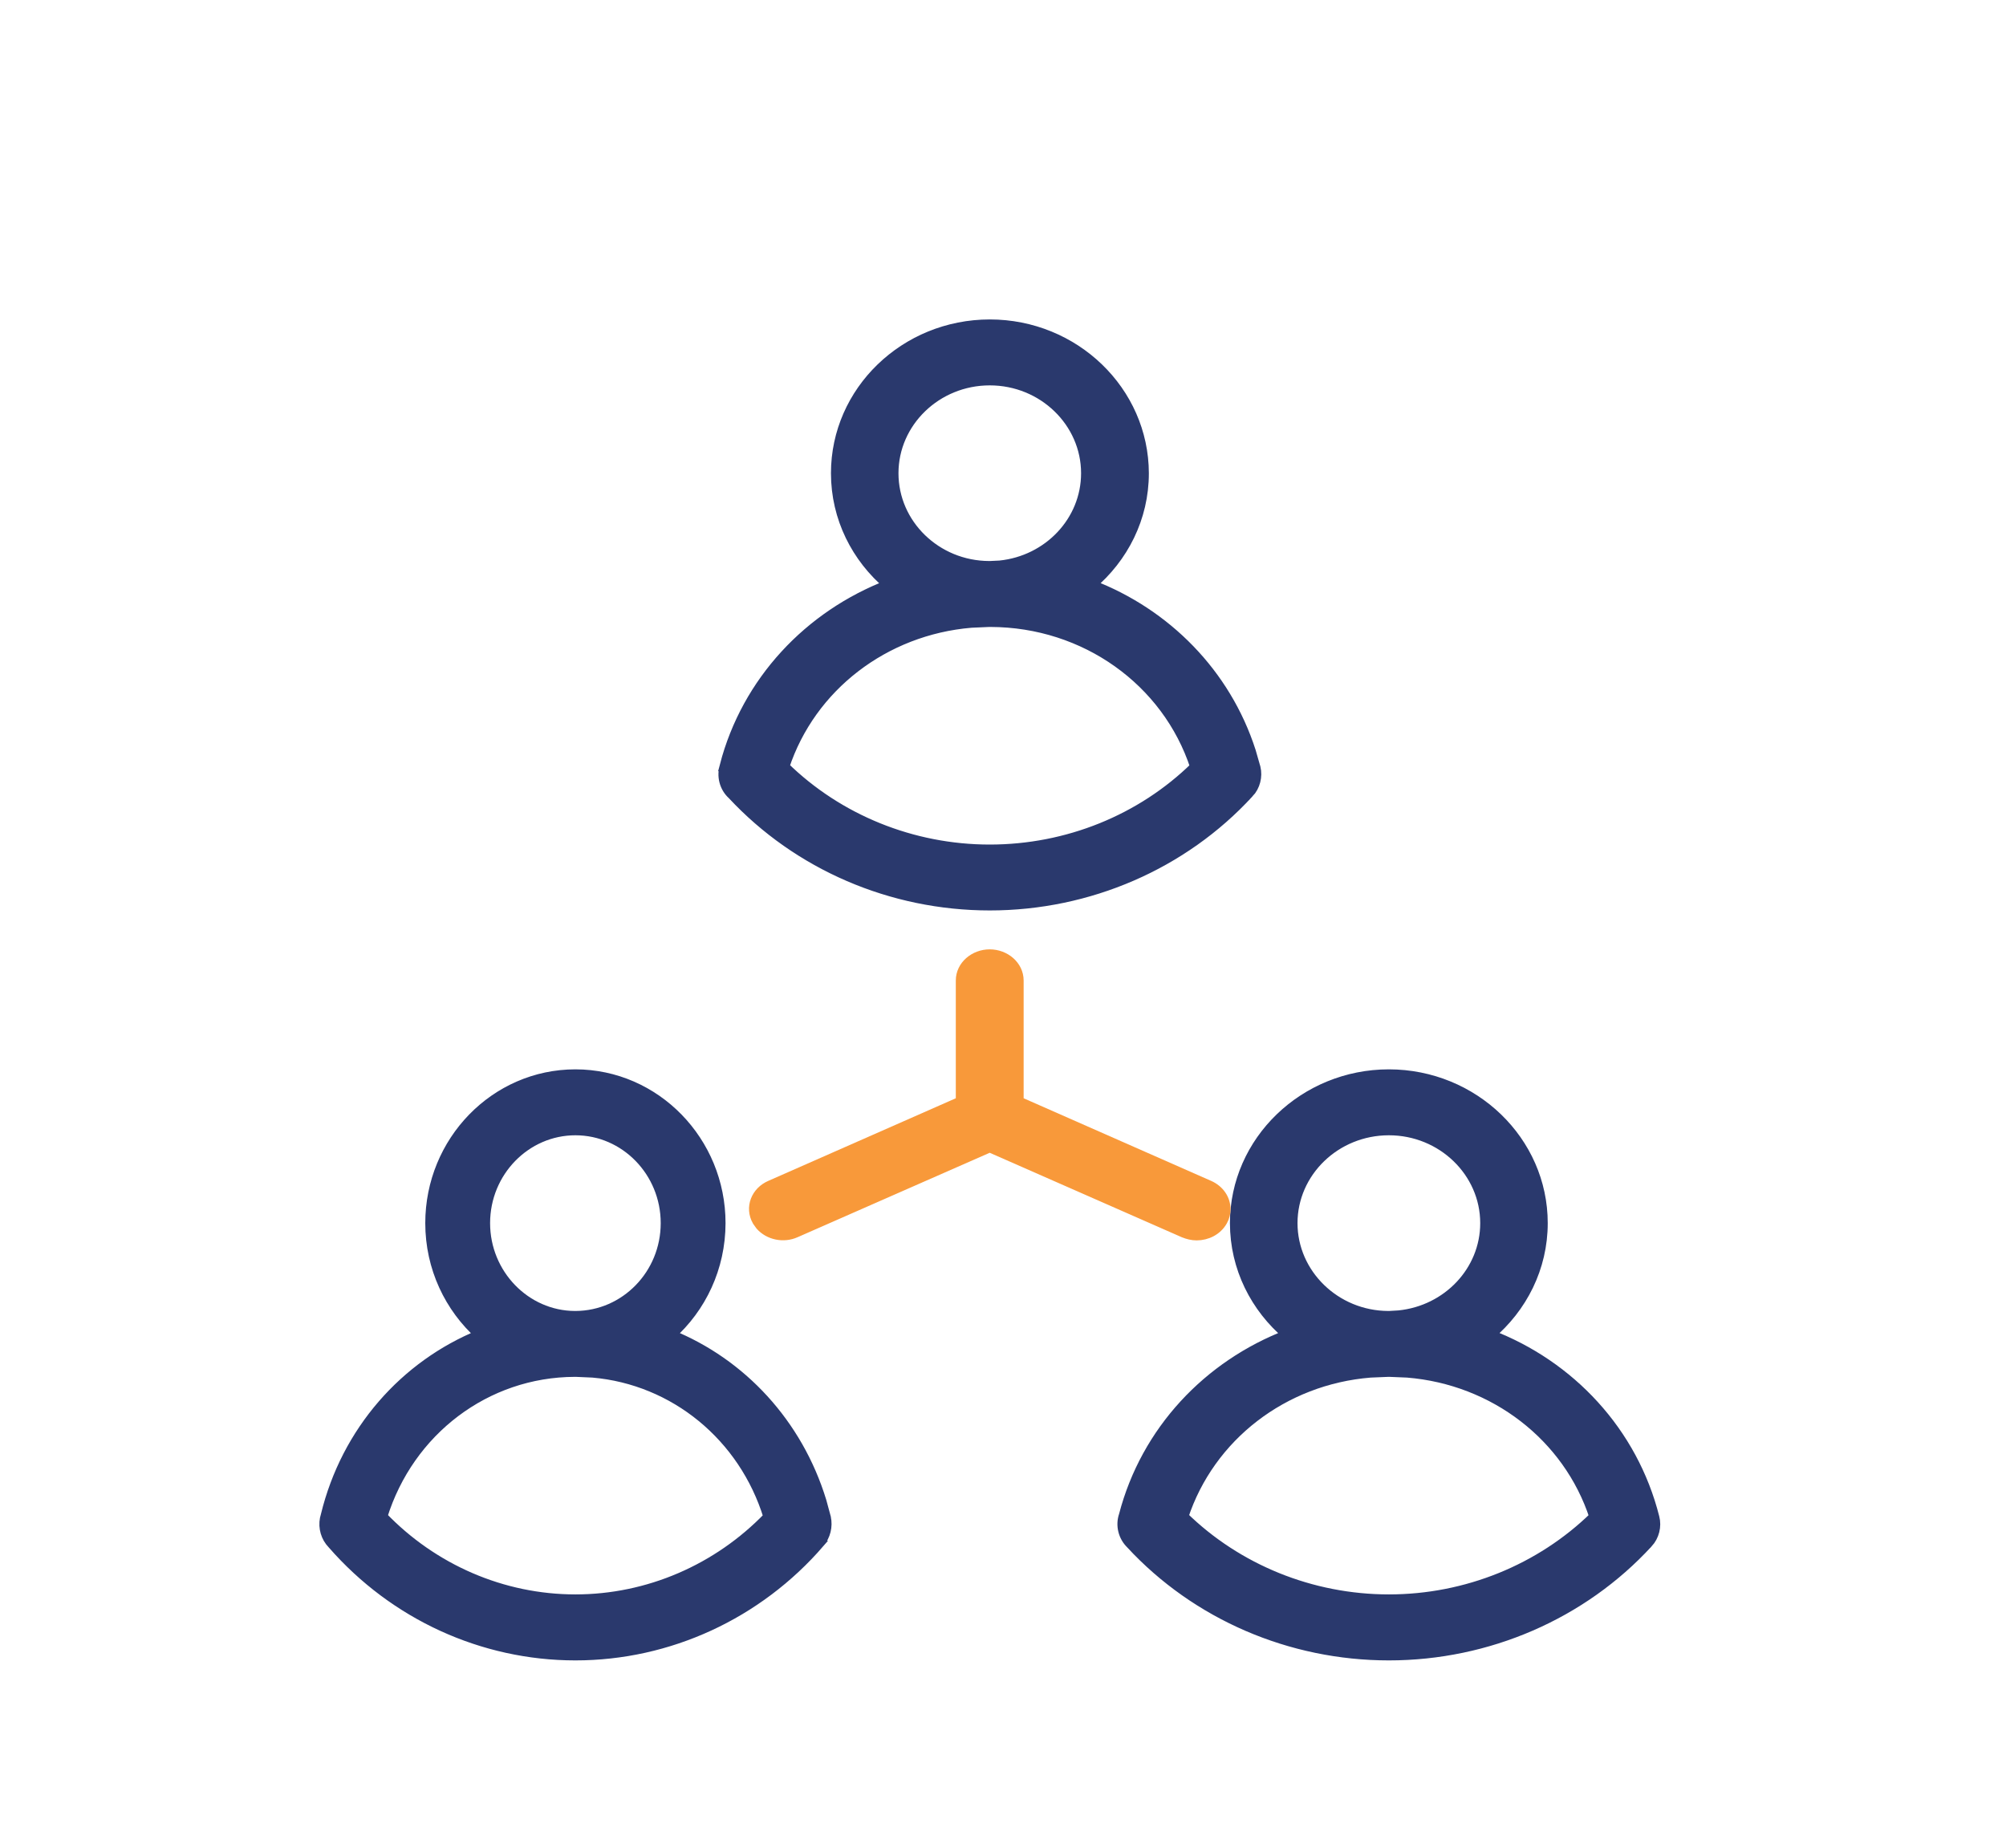
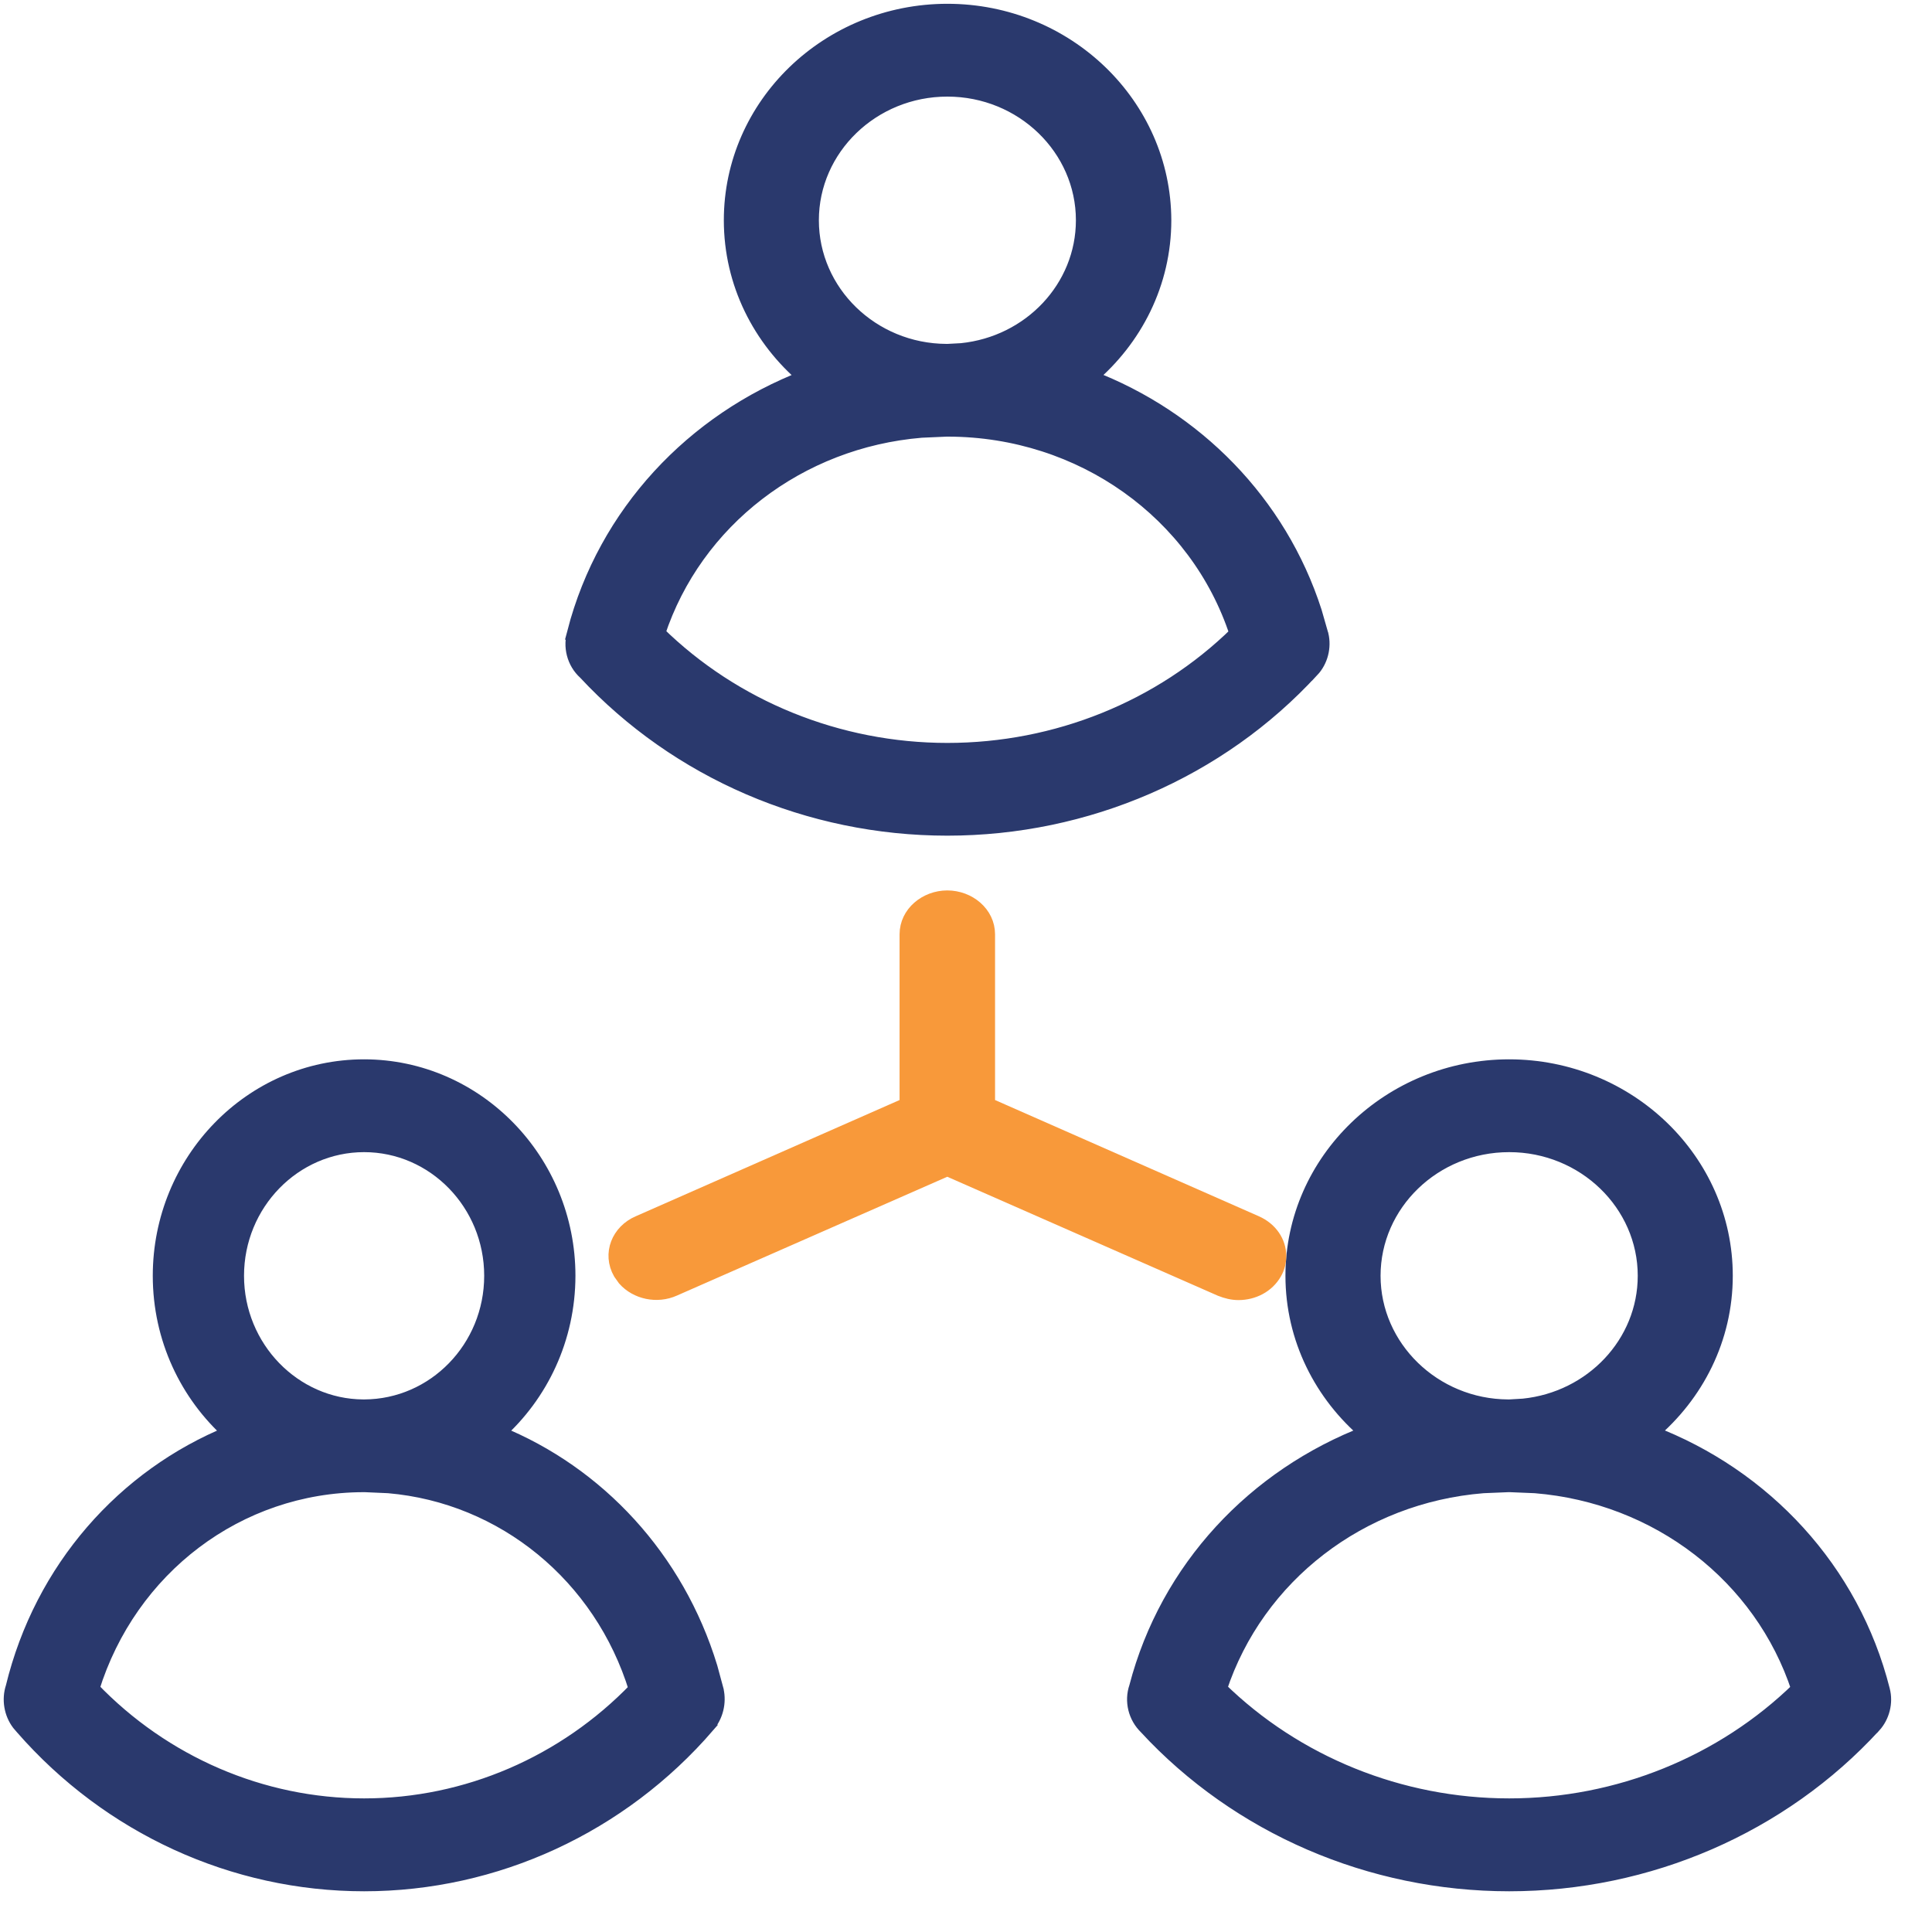
- <svg xmlns="http://www.w3.org/2000/svg" width="38" height="35" viewBox="0 0 38 35" fill="none">
-   <path d="M10.9 20.356C12.414 20.357 13.644 21.622 13.644 23.169C13.643 24.013 13.278 24.769 12.7 25.285C14.045 25.829 15.107 26.971 15.556 28.439L15.64 28.749V28.751C15.675 28.91 15.635 29.091 15.521 29.219L15.523 29.22C14.354 30.574 12.667 31.352 10.9 31.352C9.144 31.352 7.472 30.585 6.304 29.247L6.256 29.191C6.154 29.056 6.122 28.871 6.176 28.707C6.564 27.111 7.673 25.865 9.1 25.285C8.522 24.769 8.156 24.013 8.156 23.169C8.156 21.622 9.382 20.356 10.9 20.356ZM10.888 25.981C9.203 25.986 7.742 27.097 7.237 28.727C8.2 29.73 9.52 30.302 10.9 30.302C12.28 30.302 13.6 29.73 14.562 28.732C14.093 27.205 12.779 26.129 11.229 25.995L10.912 25.981H10.888ZM10.9 21.405C9.957 21.405 9.184 22.194 9.184 23.169C9.184 24.139 9.953 24.928 10.888 24.933H10.903C11.847 24.929 12.616 24.143 12.616 23.169C12.616 22.194 11.844 21.405 10.9 21.405Z" fill="#2A396D" stroke="#2A396D" stroke-width="0.2" />
-   <path d="M26.31 20.356C27.909 20.357 29.219 21.616 29.219 23.169C29.219 24.014 28.83 24.769 28.219 25.284C29.742 25.864 30.926 27.129 31.334 28.746C31.378 28.913 31.33 29.096 31.216 29.222H31.215C29.973 30.576 28.183 31.352 26.31 31.352C24.444 31.352 22.667 30.584 21.426 29.243V29.242C21.283 29.105 21.23 28.893 21.295 28.705C21.712 27.107 22.887 25.864 24.399 25.285C23.788 24.77 23.399 24.014 23.399 23.169C23.399 21.616 24.71 20.356 26.31 20.356ZM25.959 25.995C24.308 26.128 22.914 27.203 22.411 28.727C23.435 29.729 24.84 30.302 26.31 30.302C27.779 30.302 29.183 29.729 30.207 28.73C29.708 27.207 28.311 26.129 26.66 25.995L26.322 25.981H26.297L25.959 25.995ZM26.31 21.405C25.297 21.405 24.479 22.2 24.479 23.169C24.479 24.134 25.294 24.929 26.297 24.933H26.314L26.501 24.922C27.424 24.828 28.14 24.077 28.14 23.169C28.14 22.2 27.321 21.405 26.31 21.405Z" fill="#2A396D" stroke="#2A396D" stroke-width="0.2" />
-   <path d="M18.749 6.151C20.353 6.151 21.659 7.412 21.663 8.964C21.663 9.809 21.274 10.564 20.663 11.079C22.088 11.622 23.216 12.764 23.689 14.233L23.778 14.543L23.779 14.545C23.817 14.707 23.774 14.891 23.653 15.019L23.652 15.018C22.411 16.371 20.622 17.146 18.749 17.146C16.887 17.146 15.119 16.381 13.878 15.049C13.726 14.913 13.673 14.696 13.735 14.508H13.733C14.149 12.907 15.33 11.66 16.84 11.08C16.229 10.565 15.841 9.809 15.841 8.964C15.841 7.411 17.146 6.152 18.749 6.151ZM18.399 11.791C16.751 11.928 15.354 13.002 14.852 14.523C15.875 15.525 17.28 16.098 18.749 16.098C20.219 16.098 21.623 15.529 22.646 14.526C22.114 12.899 20.559 11.78 18.763 11.776H18.737L18.399 11.791ZM18.749 7.2C17.738 7.2 16.92 7.995 16.92 8.964C16.92 9.933 17.733 10.723 18.736 10.727H18.754L18.94 10.718C19.864 10.624 20.579 9.872 20.579 8.964C20.579 7.995 19.761 7.2 18.749 7.2Z" fill="#2A396D" stroke="#2A396D" stroke-width="0.2" />
-   <path d="M18.748 18.083C19.035 18.083 19.291 18.293 19.291 18.574V20.869L22.902 22.46C23.094 22.545 23.21 22.716 23.21 22.904C23.21 22.978 23.193 23.055 23.152 23.126C23.052 23.303 22.861 23.396 22.667 23.396C22.585 23.396 22.506 23.376 22.431 23.346L22.428 23.345L18.748 21.727L15.069 23.344C14.842 23.446 14.567 23.387 14.409 23.209L14.35 23.126C14.206 22.872 14.327 22.574 14.597 22.459L18.206 20.869V18.574C18.206 18.293 18.462 18.083 18.748 18.083Z" fill="#F8993A" stroke="#F8993A" stroke-width="0.2" />
+ <svg xmlns="http://www.w3.org/2000/svg" width="26" height="26" viewBox="0 0 26 26" fill="none">
+   <path d="M4.9 14.356C6.414 14.357 7.644 15.622 7.644 17.169C7.643 18.013 7.278 18.769 6.7 19.285C8.045 19.829 9.108 20.971 9.556 22.439L9.64 22.749V22.751C9.675 22.91 9.635 23.091 9.521 23.219L9.522 23.22C8.354 24.574 6.667 25.352 4.9 25.352C3.144 25.352 1.472 24.585 0.304 23.247L0.256 23.191C0.154 23.056 0.122 22.871 0.176 22.707C0.564 21.111 1.673 19.865 3.1 19.285C2.522 18.769 2.156 18.013 2.156 17.169C2.156 15.622 3.382 14.356 4.9 14.356ZM4.888 19.981C3.203 19.986 1.742 21.097 1.237 22.727C2.2 23.73 3.52 24.302 4.9 24.302C6.28 24.302 7.6 23.73 8.562 22.732C8.093 21.205 6.779 20.129 5.229 19.995L4.912 19.981H4.888ZM4.9 15.405C3.957 15.405 3.184 16.194 3.184 17.169C3.184 18.139 3.953 18.928 4.888 18.933H4.903C5.847 18.929 6.616 18.143 6.616 17.169C6.616 16.194 5.844 15.405 4.9 15.405Z" fill="#2A396D" stroke="#2A396D" stroke-width="0.2" />
+   <path d="M20.31 14.356C21.909 14.357 23.219 15.616 23.219 17.169C23.219 18.014 22.83 18.769 22.219 19.284C23.742 19.864 24.926 21.129 25.334 22.746C25.378 22.913 25.33 23.096 25.216 23.222H25.215C23.973 24.576 22.183 25.352 20.31 25.352C18.444 25.352 16.667 24.584 15.426 23.243V23.242C15.283 23.105 15.23 22.893 15.295 22.705C15.712 21.107 16.887 19.864 18.399 19.285C17.788 18.77 17.399 18.014 17.399 17.169C17.399 15.616 18.71 14.356 20.31 14.356ZM19.959 19.995C18.308 20.128 16.914 21.203 16.411 22.727C17.435 23.729 18.84 24.302 20.31 24.302C21.779 24.302 23.183 23.729 24.207 22.73C23.708 21.207 22.311 20.129 20.66 19.995L20.322 19.981H20.297L19.959 19.995ZM20.31 15.405C19.297 15.405 18.479 16.2 18.479 17.169C18.479 18.134 19.294 18.929 20.297 18.933H20.314L20.501 18.922C21.424 18.828 22.14 18.077 22.14 17.169C22.14 16.2 21.321 15.405 20.31 15.405Z" fill="#2A396D" stroke="#2A396D" stroke-width="0.2" />
+   <path d="M12.749 0.151C14.353 0.151 15.659 1.412 15.663 2.964C15.663 3.809 15.274 4.564 14.663 5.079C16.088 5.622 17.216 6.764 17.689 8.233L17.778 8.543L17.779 8.545C17.817 8.707 17.774 8.891 17.653 9.019L17.652 9.018C16.411 10.371 14.622 11.146 12.749 11.146C10.887 11.146 9.119 10.382 7.878 9.049C7.726 8.913 7.673 8.696 7.735 8.508H7.733C8.149 6.907 9.33 5.66 10.84 5.08C10.229 4.565 9.841 3.809 9.841 2.964C9.841 1.411 11.146 0.152 12.749 0.151ZM12.399 5.791C10.751 5.928 9.354 7.002 8.852 8.522C9.875 9.525 11.28 10.098 12.749 10.098C14.219 10.098 15.623 9.529 16.646 8.526C16.114 6.899 14.559 5.781 12.763 5.776H12.737L12.399 5.791ZM12.749 1.2C11.738 1.2 10.92 1.995 10.92 2.964C10.92 3.933 11.733 4.723 12.736 4.728H12.754L12.94 4.718C13.864 4.624 14.579 3.872 14.579 2.964C14.579 1.995 13.761 1.2 12.749 1.2Z" fill="#2A396D" stroke="#2A396D" stroke-width="0.2" />
+   <path d="M12.748 12.083C13.035 12.083 13.291 12.293 13.291 12.574V14.869L16.902 16.46C17.094 16.545 17.21 16.716 17.21 16.904C17.21 16.978 17.193 17.055 17.152 17.126C17.052 17.303 16.861 17.396 16.667 17.396C16.585 17.396 16.506 17.376 16.431 17.346L16.428 17.345L12.748 15.727L9.069 17.344C8.842 17.446 8.567 17.387 8.409 17.209L8.35 17.126C8.206 16.872 8.327 16.574 8.597 16.459L12.206 14.869V12.574C12.206 12.293 12.462 12.083 12.748 12.083Z" fill="#F8993A" stroke="#F8993A" stroke-width="0.2" />
</svg>
